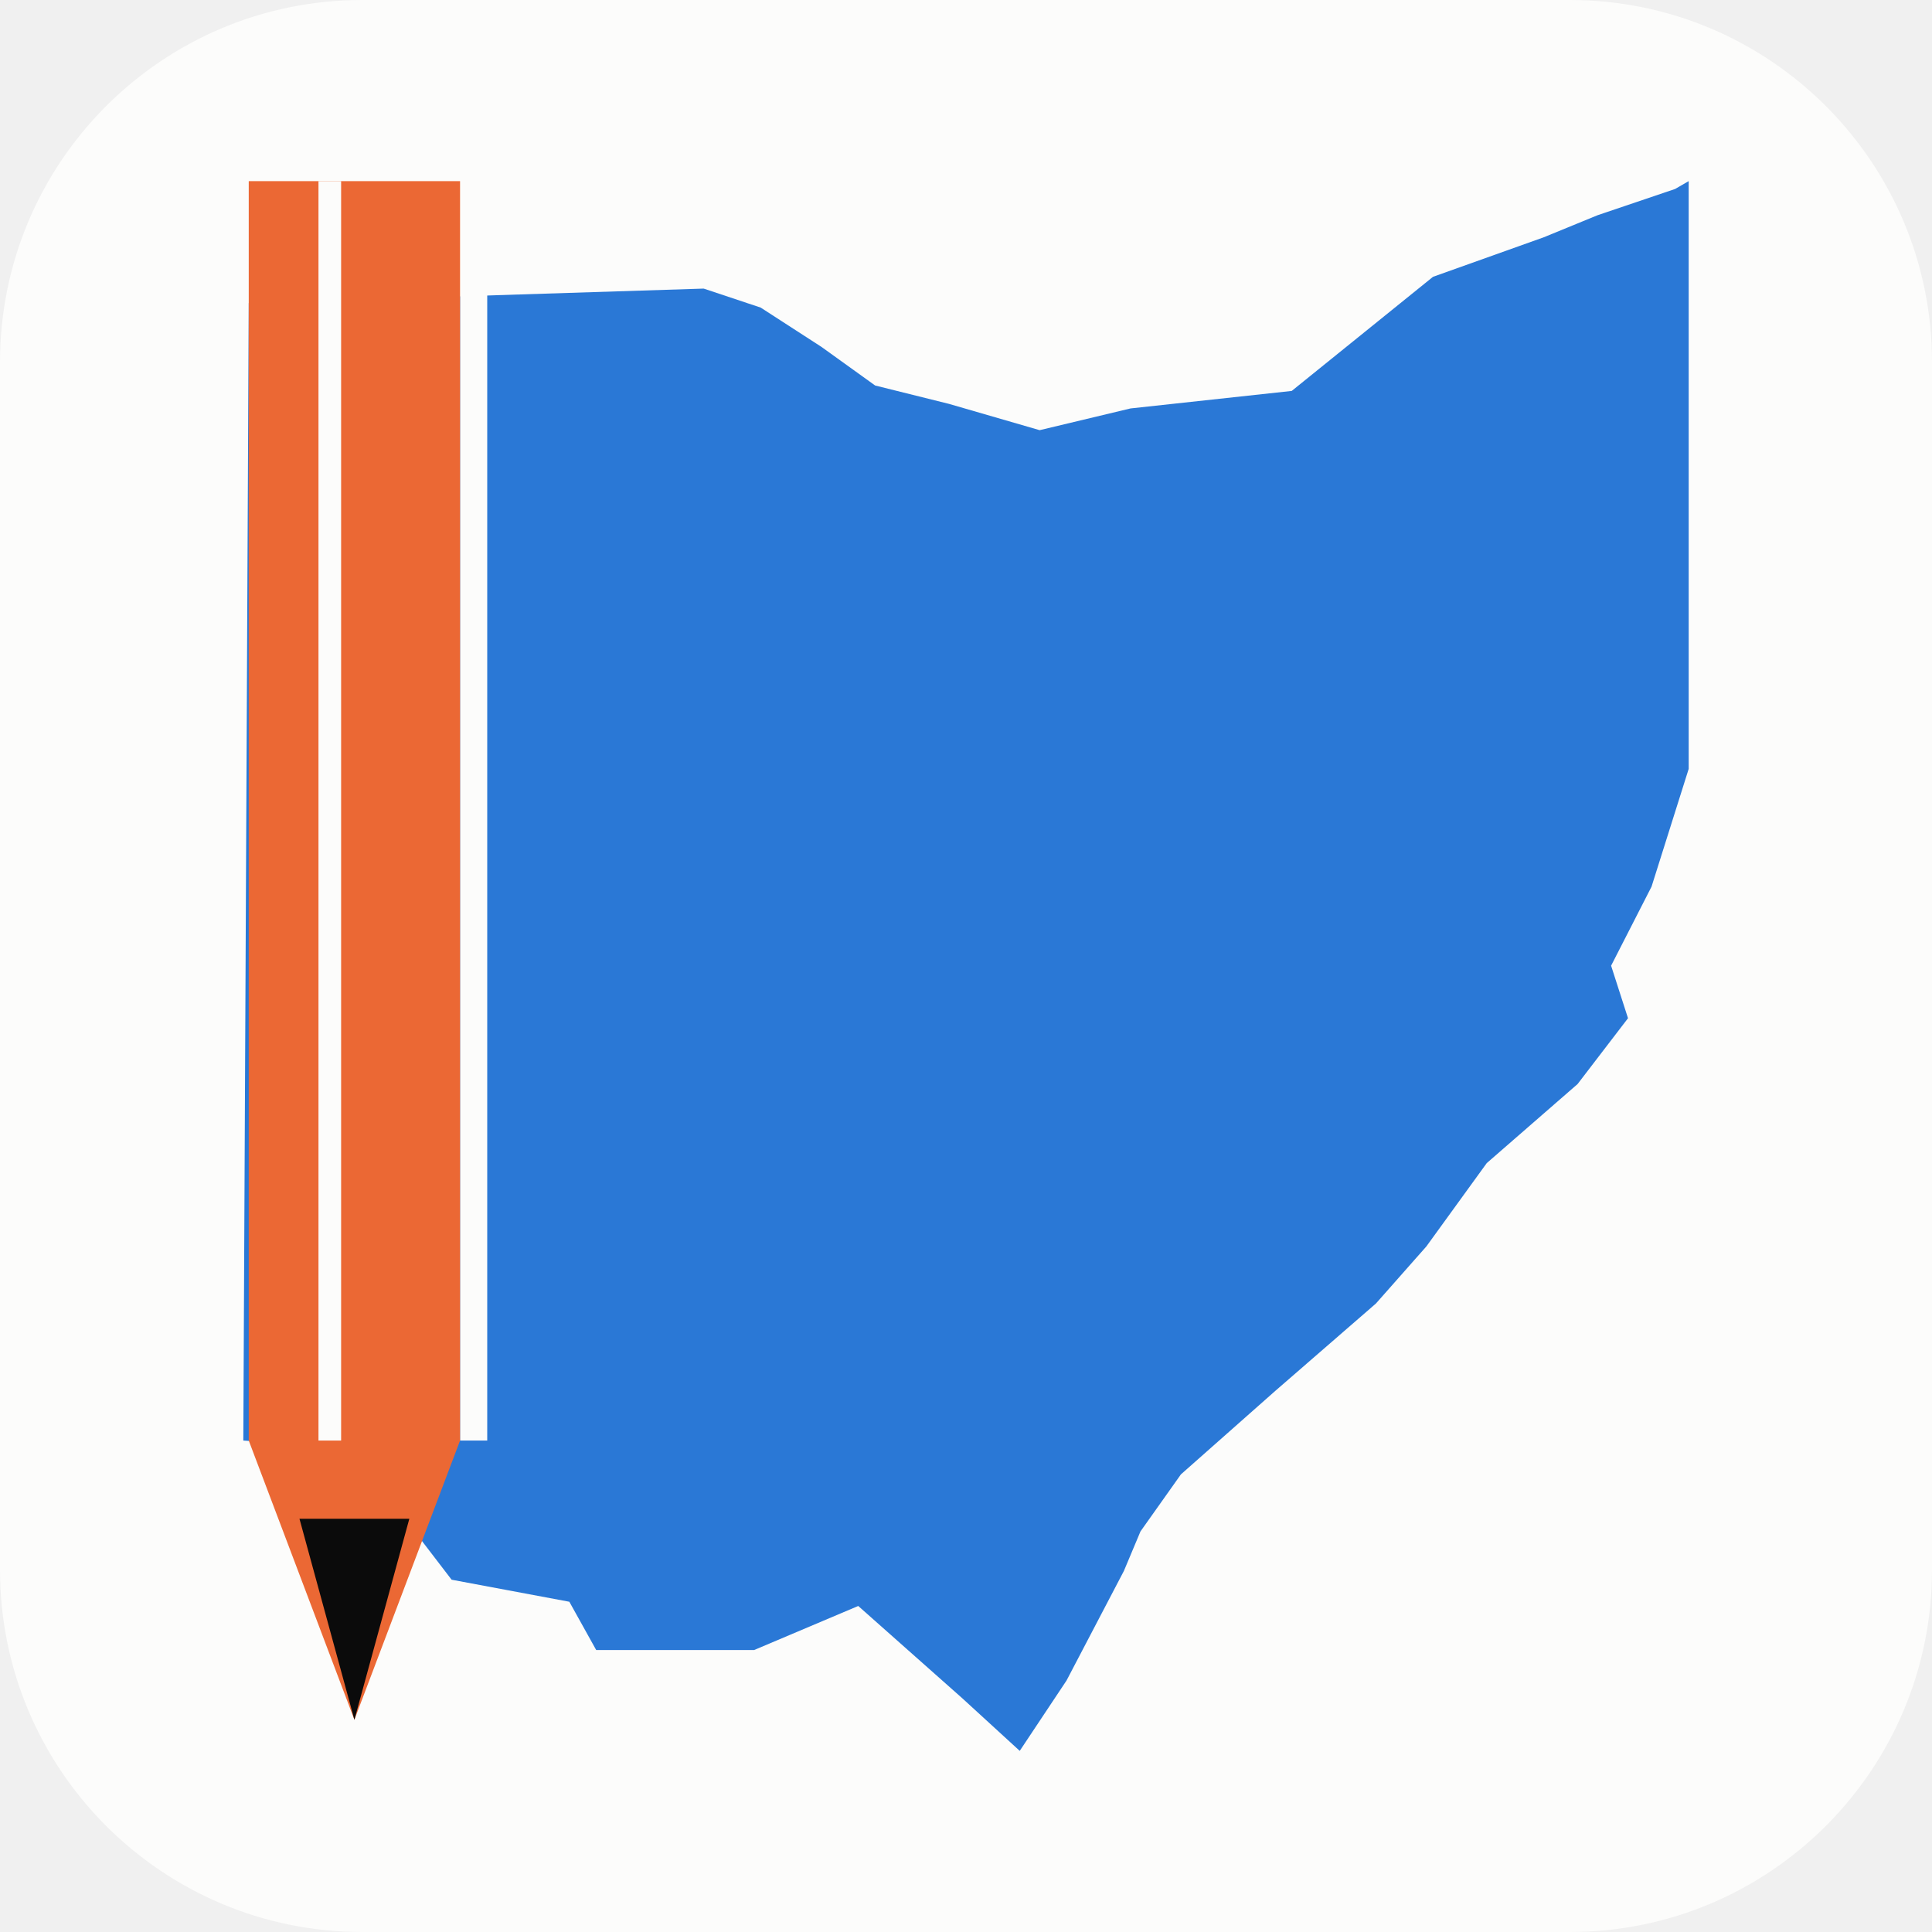
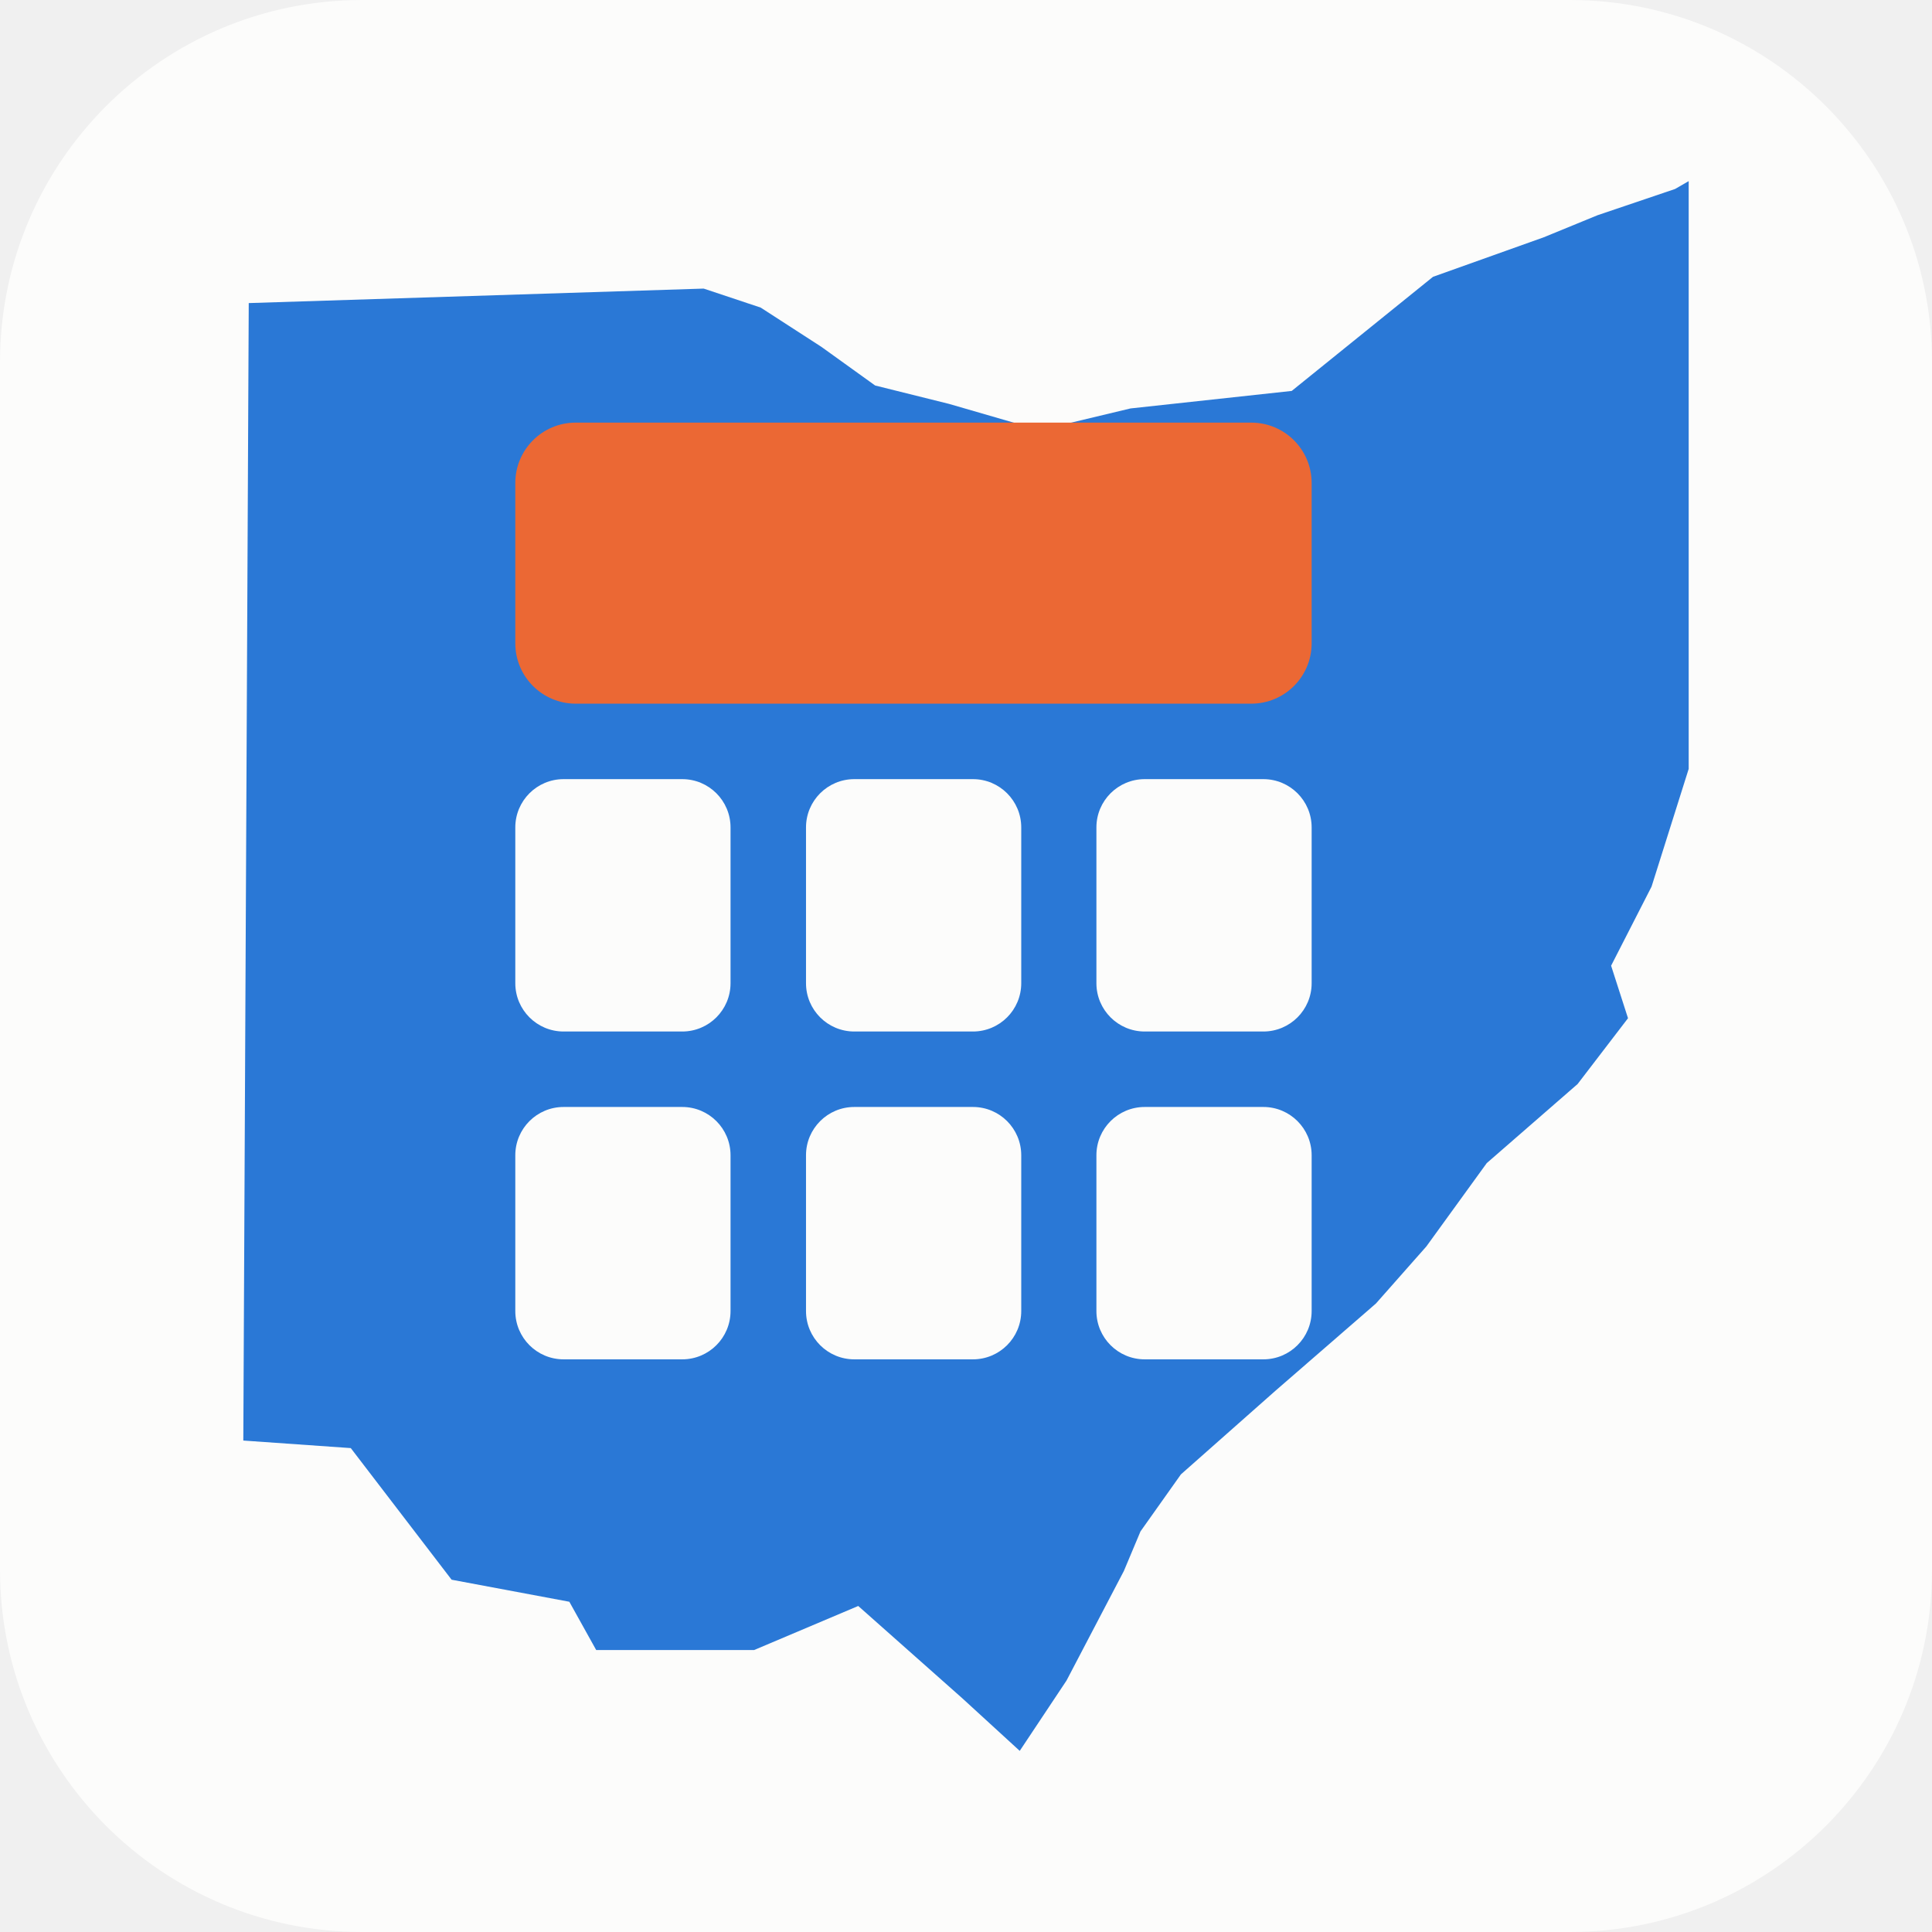
<svg xmlns="http://www.w3.org/2000/svg" viewBox="0 0 64 64" role="img" aria-label="Ohio school funding">
  <style>
    @media (prefers-color-scheme: dark) {
      .surface { fill: #1a1a19; }
      .state { fill: #3987e5; }
-       .keyline { fill: #1a1a19; }
-       .pencil { fill: #d95926; }
-       .facet { fill: #1a1a19; }
-       .graphite { fill: #ffffff; }
+       .display { fill: #d95926; }
+       .key { fill: #1a1a19; }
    }
  </style>
  <rect class="surface" width="64" height="64" rx="12" fill="#fcfcfb" />
  <path class="state" d="M8.24 10.04 L23.31 9.56 L25.20 10.19 L27.21 11.49 L28.99 12.77 L31.44 13.38 L34.44 14.25 L37.45 13.53 L42.79 12.95 L47.47 9.17 L51.14 7.86 L52.92 7.13 L55.49 6.26 L55.94 6.00 L55.94 25.47 L54.71 29.37 L53.37 31.99 L53.93 33.73 L52.26 35.91 L49.25 38.53 L47.25 41.29 L45.58 43.18 L42.24 46.08 L39.12 48.84 L37.78 50.73 L37.23 52.04 L35.33 55.67 L33.78 58.00 L31.88 56.26 L28.43 53.20 L24.98 54.66 L19.75 54.66 L18.86 53.06 L14.96 52.33 L11.62 47.97 L8.06 47.72Z" fill="#2a78d6" />
-   <rect class="keyline" x="15.24" y="6.00" width="0.90" height="41.72" fill="#fcfcfb" />
-   <path class="pencil" d="M8.24 6.00 H15.24 V47.72 L11.74 56.97 L8.24 47.72Z" fill="#eb6834" />
-   <rect class="facet" x="10.55" y="6.00" width="0.75" height="41.72" fill="#fcfcfb" />
-   <path class="graphite" d="M9.92 50.31 L11.74 56.97 L13.56 50.31Z" fill="#0b0b0b" />
+   <rect class="display" x="17.07" y="14.00" width="26.38" height="9.31" rx="2" fill="#eb6834" />
+   <rect class="key" x="17.07" y="25.81" width="7.13" height="8.36" rx="1.6" fill="#fcfcfb" />
+   <rect class="key" x="26.70" y="25.81" width="7.13" height="8.36" rx="1.6" fill="#fcfcfb" />
+   <rect class="key" x="36.32" y="25.81" width="7.13" height="8.36" rx="1.6" fill="#fcfcfb" />
+   <rect class="key" x="17.07" y="36.67" width="7.13" height="8.36" rx="1.6" fill="#fcfcfb" />
+   <rect class="key" x="26.70" y="36.67" width="7.13" height="8.36" rx="1.6" fill="#fcfcfb" />
+   <rect class="key" x="36.32" y="36.67" width="7.13" height="8.36" rx="1.6" fill="#fcfcfb" />
</svg>
